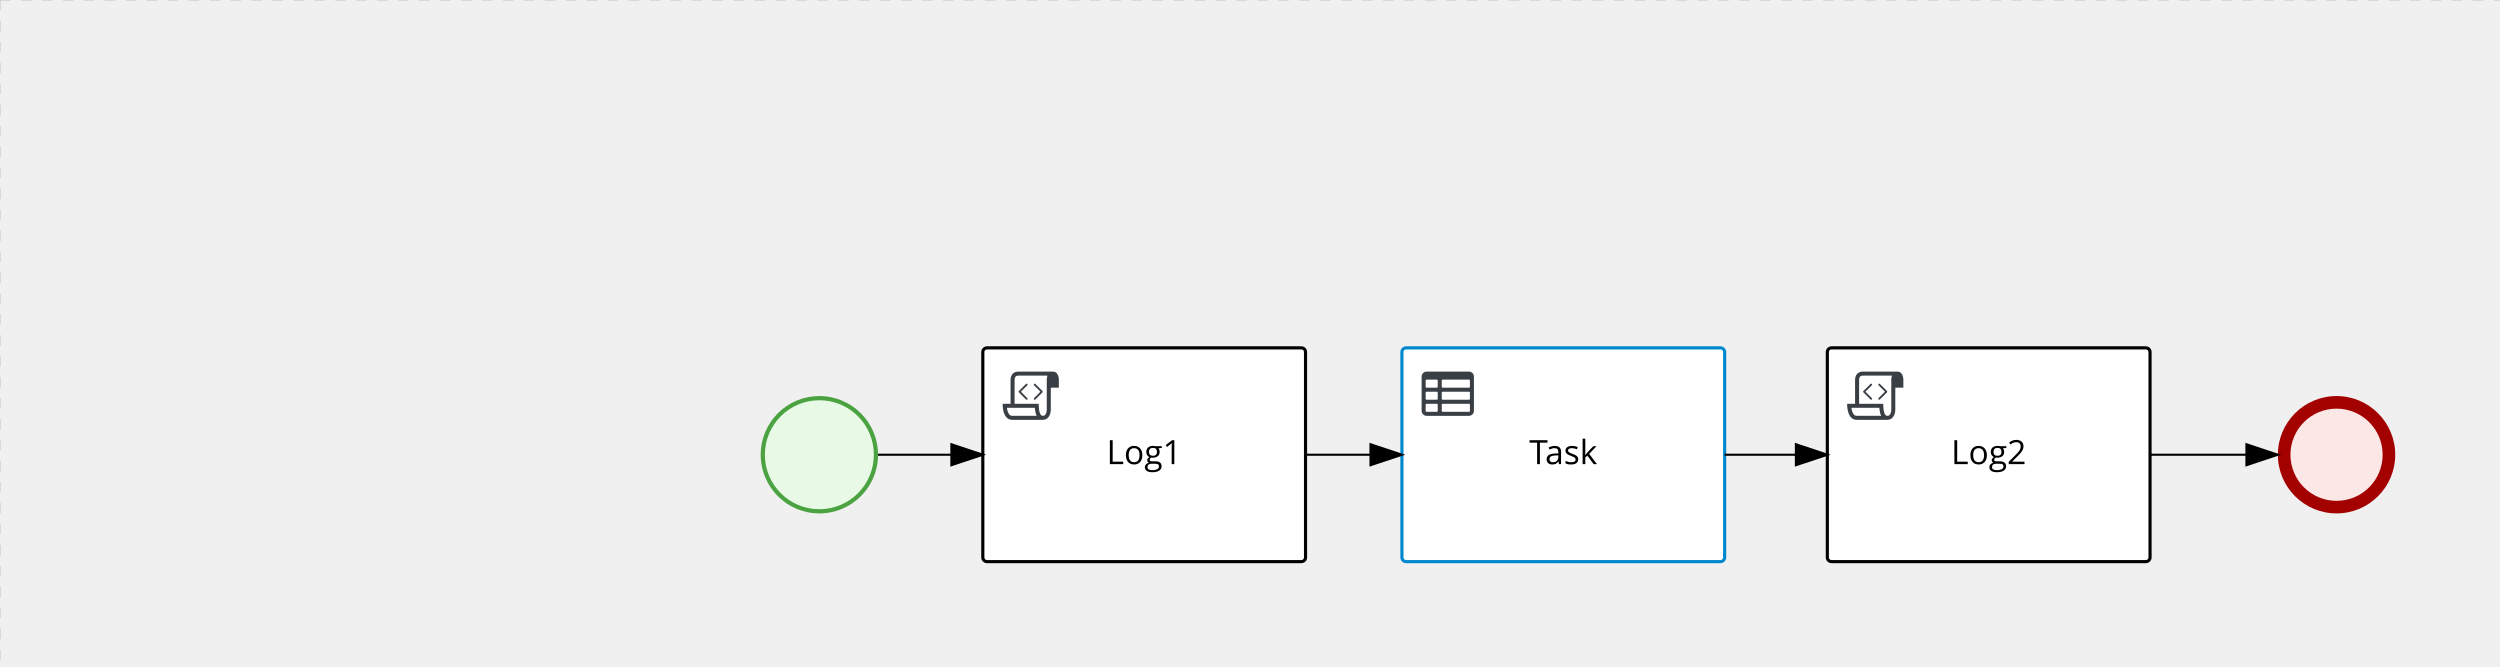
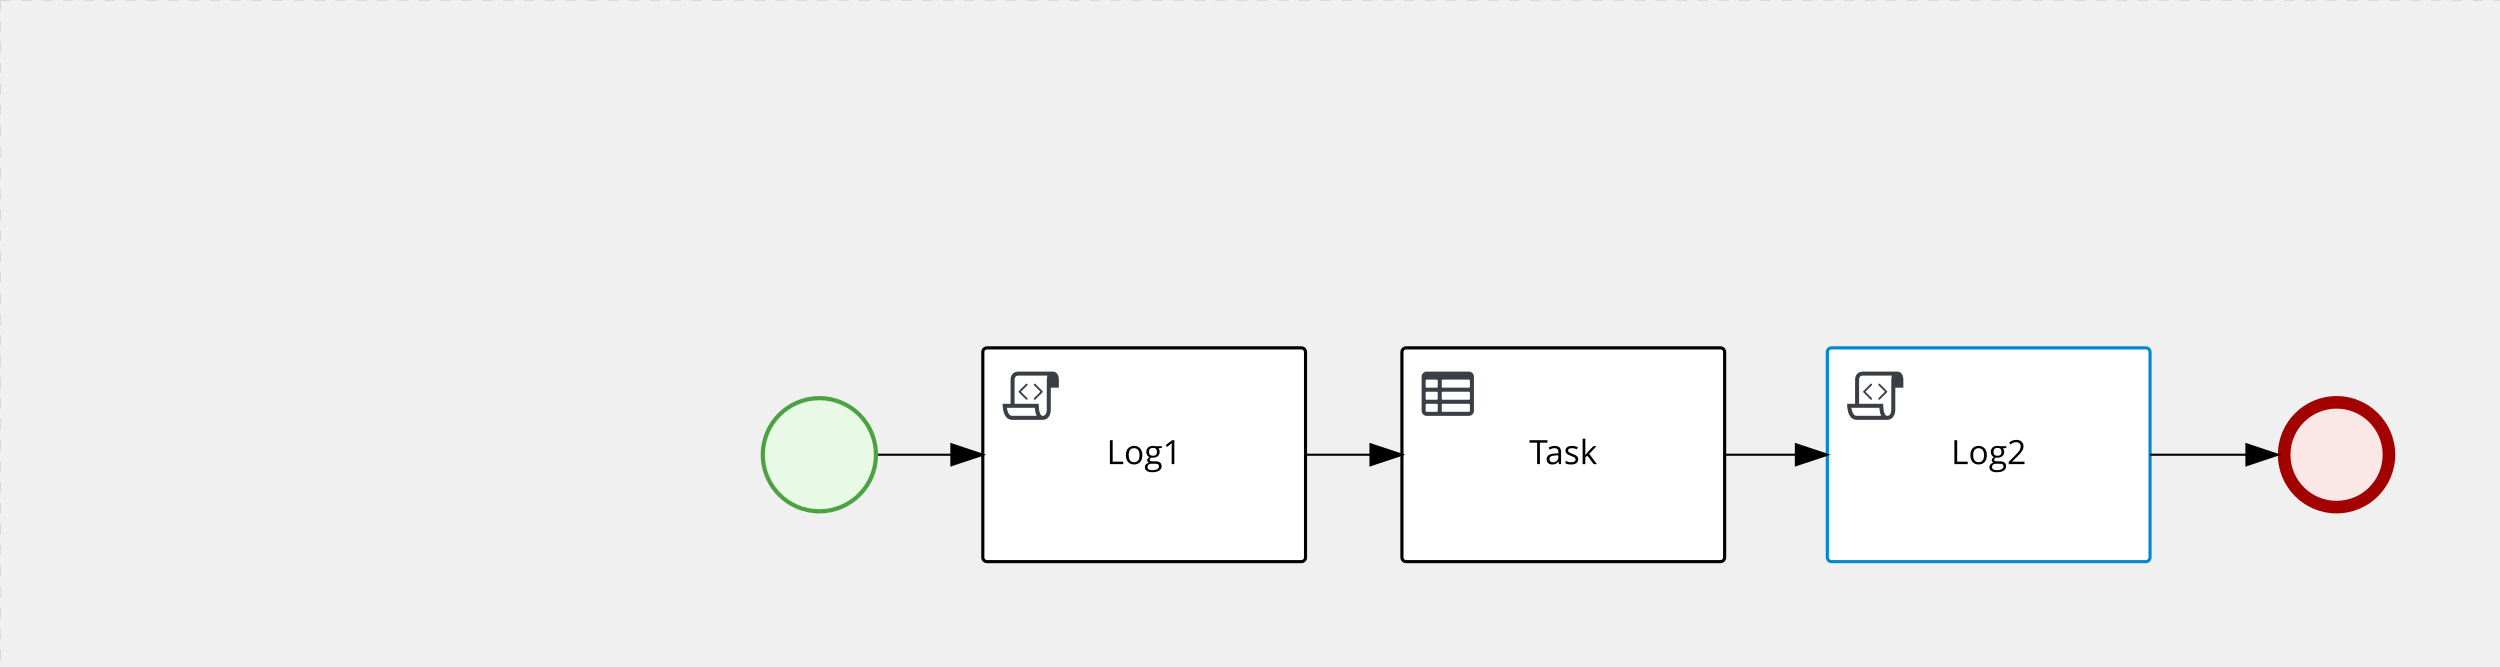
<svg xmlns="http://www.w3.org/2000/svg" version="1.1" width="1193" height="318" viewBox="0 0 1193 318">
  <defs />
  <g transform="matrix(1,0,0,1,0,0)">
    <g>
      <g>
        <g>
          <path fill="none" stroke="#d3d3d3" paint-order="fill stroke markers" d=" M 0 0 L 1200 0" stroke-miterlimit="10" stroke-opacity="0.8" stroke-dasharray="5" />
        </g>
        <g>
          <path fill="none" stroke="#d3d3d3" paint-order="fill stroke markers" d=" M 0 0 L 0 800" stroke-miterlimit="10" stroke-opacity="0.8" stroke-dasharray="5" />
        </g>
      </g>
      <g id="_11CC6B22-7D6C-424A-9CB3-2744F7A7CEF2" bpmn2nodeid="_11CC6B22-7D6C-424A-9CB3-2744F7A7CEF2" transform="matrix(1,0,0,1,872,166)">
        <g>
          <path fill="none" stroke="none" />
        </g>
        <g transform="matrix(1,0,0,1,0,0)">
          <path fill="#ffffff" stroke="none" id="_11CC6B22-7D6C-424A-9CB3-2744F7A7CEF2?shapeType=BACKGROUND" paint-order="stroke fill markers" d=" M 2 0 L 152 0 L 152 0 A 2 2 0 0 1 154 2 L 154 100 L 154 100 A 2 2 0 0 1 152 102 L 2 102 L 2 102 A 2 2 0 0 1 0 100 L 0 2 L 0 2 A 2 2 0 0 1 2 0 Z" />
        </g>
        <g transform="matrix(1,0,0,1,0,0)">
-           <path fill="none" stroke="#000000" id="_11CC6B22-7D6C-424A-9CB3-2744F7A7CEF2?shapeType=BORDER&amp;renderType=STROKE" paint-order="fill stroke markers" d=" M 2 0 L 152 0 L 152 0 A 2 2 0 0 1 154 2 L 154 100 L 154 100 A 2 2 0 0 1 152 102 L 2 102 L 2 102 A 2 2 0 0 1 0 100 L 0 2 L 0 2 A 2 2 0 0 1 2 0 Z" stroke-miterlimit="10" stroke-width="1.5" stroke-dasharray="" />
+           <path fill="none" stroke="rgb(0,136,206)" id="_11CC6B22-7D6C-424A-9CB3-2744F7A7CEF2?shapeType=BORDER&amp;renderType=STROKE" paint-order="fill stroke markers" d=" M 2 0 L 152 0 L 152 0 A 2 2 0 0 1 154 2 L 154 100 L 154 100 A 2 2 0 0 1 152 102 L 2 102 L 2 102 A 2 2 0 0 1 0 100 L 0 2 L 0 2 A 2 2 0 0 1 2 0 Z" stroke-miterlimit="10" stroke-width="1.5" stroke-dasharray="" />
        </g>
        <g>
          <g transform="matrix(0.06,0,0,0.06,9.4,9.4)">
            <g transform="matrix(1,0,0,1,0,0)">
              <path fill="#393f44" stroke="none" id="_11CC6B22-7D6C-424A-9CB3-2744F7A7CEF2undefined" paint-order="stroke fill markers" d=" M 0 0 M 197.3 130.2 C 194.4 127.3 189.6 127.3 186.7 130.2 L 130.2 186.7 C 127.3 189.6 127.3 194.4 130.2 197.3 L 186.7 253.8 C 188.1 255.3 190.1 256 192 256 C 193.9 256 195.9 255.3 197.3 253.7 C 200.2 250.8 200.2 246 197.3 243.1 L 146.2 192 L 197.3 140.8 C 200.2 137.9 200.2 133.1 197.3 130.2 Z" />
            </g>
            <g transform="matrix(1,0,0,1,0,0)">
              <path fill="#393f44" stroke="none" id="_11CC6B22-7D6C-424A-9CB3-2744F7A7CEF2undefined" paint-order="stroke fill markers" d=" M 0 0 M 261.3 130.2 C 258.4 127.3 253.6 127.3 250.7 130.2 C 247.8 133.1 247.8 137.9 250.7 140.8 L 301.8 191.9 L 250.7 243 C 247.8 245.9 247.8 250.7 250.7 253.6 C 252.1 255.3 254.1 256 256 256 C 257.9 256 259.9 255.3 261.3 253.8 L 317.8 197.3 C 320.7 194.4 320.7 189.6 317.8 186.7 L 261.3 130.2 Z" />
            </g>
            <g transform="matrix(1,0,0,1,0,0)">
              <path fill="#393f44" stroke="none" id="_11CC6B22-7D6C-424A-9CB3-2744F7A7CEF2undefined" paint-order="stroke fill markers" d=" M 0 0 M 400 32 C 400 32 152.8 32 128 32 C 62 32 64 96 64 96 L 64 288 L 1 288 C 1 288 -4 416 78 416 L 320 416 C 368 416 384 368 384 336 C 384 314.2 384 224.4 384 160 L 448 160 L 448 96 C 448 96 449 32 400 32 Z M 0 0 M 78 383.9 C 68.5 383.9 61.6 381.1 55.5 374.9 C 43.4 362.4 37.5 339.6 34.9 320 L 256.9 320 C 257.1 322.7 257.3 325.4 257.6 328.2 C 260 351.6 264.7 370.1 271.9 383.9 L 78 383.9 L 78 383.9 Z M 0 0 M 352 336 C 352 345.9 349.6 360.3 342.9 371 C 337.2 380.1 330.4 384 320 384 C 285 384 288 288 288 288 L 96 288 L 96 96 L 96 95.9 L 96 95.1 C 96 90.6 97.6 78.3 104.7 71.2 C 106.5 69.4 111.9 64 128 64 L 356.5 64 C 354.4 72.8 352.8 81.8 352.2 89.9 C 352.2 90.5 352.1 91.1 352.1 91.7 C 352.1 92 352.1 92.3 352.1 92.6 C 352 94.8 352 96 352 96 L 352 160 L 352 336 Z" />
            </g>
          </g>
        </g>
        <g transform="matrix(1,0,0,1,59.05859,43.5)">
          <text fill="#000000" stroke="none" font-family="Open Sans" font-size="12pt" font-style="normal" font-weight="normal" text-decoration="normal" x="17.941" y="12" text-anchor="middle" dominant-baseline="alphabetic">Log2</text>
        </g>
      </g>
      <g id="_33E37707-75E6-4BAD-9ED4-1F55CDE9C7CC" bpmn2nodeid="_33E37707-75E6-4BAD-9ED4-1F55CDE9C7CC" transform="matrix(1,0,0,1,363,189)">
        <g>
          <path fill="none" stroke="none" />
        </g>
        <g transform="matrix(0.125,0,0,0.125,0,0)">
          <g transform="matrix(1,0,0,1,0,0)">
            <path fill="#e8fae6" stroke="none" id="_33E37707-75E6-4BAD-9ED4-1F55CDE9C7CC?shapeType=BACKGROUND" paint-order="stroke fill markers" d=" M 0 0 M 444 224 C 444 263.9 434.2 300.8 414.4 334.5 C 394.7 368.2 368 394.9 334.4 414.5 C 300.8 434.1 263.9 444 224 444 C 184.1 444 147.2 434.2 113.5 414.4 C 79.8 394.7 53.1 368 33.5 334.4 C 13.9 300.8 4 263.9 4 224 C 4 184.1 13.8 147.2 33.6 113.5 C 53.4 79.8 80.1 53.1 113.6 33.5 C 147.1 13.9 184.1 4 224 4 C 263.9 4 300.8 13.8 334.5 33.6 C 368.2 53.4 394.9 80.1 414.5 113.6 C 434.1 147.1 444 184.1 444 224 Z" />
          </g>
          <g>
            <g transform="matrix(1,0,0,1,0,0)">
              <g transform="matrix(1,0,0,1,0,0)">
                <path fill="#4aa241" stroke="none" id="_33E37707-75E6-4BAD-9ED4-1F55CDE9C7CC?shapeType=BORDER&amp;renderType=FILL" paint-order="stroke fill markers" d=" M 0 0 M 224 0 C 100.3 0 0 100.3 0 224 C 0 347.7 100.3 448 224 448 C 347.7 448 448 347.7 448 224 C 448 100.3 347.7 0 224 0 Z M 0 0 M 224 432 C 109.1 432 16 338.9 16 224 C 16 109.1 109.1 16 224 16 C 338.9 16 432 109.1 432 224 C 432 338.9 338.9 432 224 432 Z" />
              </g>
            </g>
          </g>
        </g>
        <g transform="matrix(1,0,0,1,28,61)" />
      </g>
      <g id="_79BB436E-E169-4572-85B0-322B13ABADD4" bpmn2nodeid="_79BB436E-E169-4572-85B0-322B13ABADD4" transform="matrix(1,0,0,1,1087,189)">
        <g>
          <path fill="none" stroke="none" />
        </g>
        <g transform="matrix(0.125,0,0,0.125,0,0)">
          <g transform="matrix(1,0,0,1,0,0)">
            <path fill="#fce7e7" stroke="none" id="_79BB436E-E169-4572-85B0-322B13ABADD4?shapeType=BACKGROUND" paint-order="stroke fill markers" d=" M 0 0 M 444 224 C 444 263.9 434.2 300.8 414.4 334.5 C 394.7 368.2 368 394.9 334.4 414.5 C 300.8 434.1 263.9 444 224 444 C 184.1 444 147.2 434.2 113.5 414.4 C 79.8 394.7 53.1 368 33.5 334.4 C 13.9 300.8 4 263.9 4 224 C 4 184.1 13.8 147.2 33.6 113.5 C 53.4 79.8 80.1 53.1 113.6 33.5 C 147.1 13.9 184.1 4 224 4 C 263.9 4 300.8 13.8 334.5 33.6 C 368.2 53.4 394.9 80.1 414.5 113.6 C 434.1 147.1 444 184.1 444 224 Z" />
          </g>
          <g>
            <g transform="matrix(1,0,0,1,0,0)">
              <g transform="matrix(1,0,0,1,0,0)">
                <path fill="#a30000" stroke="none" id="_79BB436E-E169-4572-85B0-322B13ABADD4?shapeType=BORDER&amp;renderType=FILL" paint-order="stroke fill markers" d=" M 0 0 M 224 0 C 100.3 0 0 100.3 0 224 C 0 347.7 100.3 448 224 448 C 347.7 448 448 347.7 448 224 C 448 100.3 347.7 0 224 0 Z M 0 0 M 224 400 C 126.8 400 48 321.2 48 224 C 48 126.8 126.8 48 224 48 C 321.2 48 400 126.8 400 224 C 400 321.2 321.2 400 224 400 Z" />
              </g>
            </g>
          </g>
        </g>
        <g transform="matrix(1,0,0,1,28,61)" />
      </g>
      <g id="_ACD4B1B4-CE54-4BAC-8A30-C3DC9453D95B" bpmn2nodeid="_ACD4B1B4-CE54-4BAC-8A30-C3DC9453D95B" transform="matrix(1,0,0,1,469,166)">
        <g>
          <path fill="none" stroke="none" />
        </g>
        <g transform="matrix(1,0,0,1,0,0)">
          <path fill="#ffffff" stroke="none" id="_ACD4B1B4-CE54-4BAC-8A30-C3DC9453D95B?shapeType=BACKGROUND" paint-order="stroke fill markers" d=" M 2 0 L 152 0 L 152 0 A 2 2 0 0 1 154 2 L 154 100 L 154 100 A 2 2 0 0 1 152 102 L 2 102 L 2 102 A 2 2 0 0 1 0 100 L 0 2 L 0 2 A 2 2 0 0 1 2 0 Z" />
        </g>
        <g transform="matrix(1,0,0,1,0,0)">
          <path fill="none" stroke="#000000" id="_ACD4B1B4-CE54-4BAC-8A30-C3DC9453D95B?shapeType=BORDER&amp;renderType=STROKE" paint-order="fill stroke markers" d=" M 2 0 L 152 0 L 152 0 A 2 2 0 0 1 154 2 L 154 100 L 154 100 A 2 2 0 0 1 152 102 L 2 102 L 2 102 A 2 2 0 0 1 0 100 L 0 2 L 0 2 A 2 2 0 0 1 2 0 Z" stroke-miterlimit="10" stroke-width="1.5" stroke-dasharray="" />
        </g>
        <g>
          <g transform="matrix(0.06,0,0,0.06,9.4,9.4)">
            <g transform="matrix(1,0,0,1,0,0)">
              <path fill="#393f44" stroke="none" id="_ACD4B1B4-CE54-4BAC-8A30-C3DC9453D95Bundefined" paint-order="stroke fill markers" d=" M 0 0 M 197.3 130.2 C 194.4 127.3 189.6 127.3 186.7 130.2 L 130.2 186.7 C 127.3 189.6 127.3 194.4 130.2 197.3 L 186.7 253.8 C 188.1 255.3 190.1 256 192 256 C 193.9 256 195.9 255.3 197.3 253.7 C 200.2 250.8 200.2 246 197.3 243.1 L 146.2 192 L 197.3 140.8 C 200.2 137.9 200.2 133.1 197.3 130.2 Z" />
            </g>
            <g transform="matrix(1,0,0,1,0,0)">
              <path fill="#393f44" stroke="none" id="_ACD4B1B4-CE54-4BAC-8A30-C3DC9453D95Bundefined" paint-order="stroke fill markers" d=" M 0 0 M 261.3 130.2 C 258.4 127.3 253.6 127.3 250.7 130.2 C 247.8 133.1 247.8 137.9 250.7 140.8 L 301.8 191.9 L 250.7 243 C 247.8 245.9 247.8 250.7 250.7 253.6 C 252.1 255.3 254.1 256 256 256 C 257.9 256 259.9 255.3 261.3 253.8 L 317.8 197.3 C 320.7 194.4 320.7 189.6 317.8 186.7 L 261.3 130.2 Z" />
            </g>
            <g transform="matrix(1,0,0,1,0,0)">
              <path fill="#393f44" stroke="none" id="_ACD4B1B4-CE54-4BAC-8A30-C3DC9453D95Bundefined" paint-order="stroke fill markers" d=" M 0 0 M 400 32 C 400 32 152.8 32 128 32 C 62 32 64 96 64 96 L 64 288 L 1 288 C 1 288 -4 416 78 416 L 320 416 C 368 416 384 368 384 336 C 384 314.2 384 224.4 384 160 L 448 160 L 448 96 C 448 96 449 32 400 32 Z M 0 0 M 78 383.9 C 68.5 383.9 61.6 381.1 55.5 374.9 C 43.4 362.4 37.5 339.6 34.9 320 L 256.9 320 C 257.1 322.7 257.3 325.4 257.6 328.2 C 260 351.6 264.7 370.1 271.9 383.9 L 78 383.9 L 78 383.9 Z M 0 0 M 352 336 C 352 345.9 349.6 360.3 342.9 371 C 337.2 380.1 330.4 384 320 384 C 285 384 288 288 288 288 L 96 288 L 96 96 L 96 95.9 L 96 95.1 C 96 90.6 97.6 78.3 104.7 71.2 C 106.5 69.4 111.9 64 128 64 L 356.5 64 C 354.4 72.8 352.8 81.8 352.2 89.9 C 352.2 90.5 352.1 91.1 352.1 91.7 C 352.1 92 352.1 92.3 352.1 92.6 C 352 94.8 352 96 352 96 L 352 160 L 352 336 Z" />
            </g>
          </g>
        </g>
        <g transform="matrix(1,0,0,1,59.05859,43.5)">
          <text fill="#000000" stroke="none" font-family="Open Sans" font-size="12pt" font-style="normal" font-weight="normal" text-decoration="normal" x="17.941" y="12" text-anchor="middle" dominant-baseline="alphabetic">Log1</text>
        </g>
      </g>
      <g id="_1509B7F1-C94F-4BA5-968A-7AF60AA321EC" bpmn2nodeid="_1509B7F1-C94F-4BA5-968A-7AF60AA321EC" transform="matrix(1,0,0,1,669,166)">
        <g>
          <path fill="none" stroke="none" />
        </g>
        <g transform="matrix(1,0,0,1,0,0)">
          <path fill="#ffffff" stroke="none" id="_1509B7F1-C94F-4BA5-968A-7AF60AA321EC?shapeType=BACKGROUND" paint-order="stroke fill markers" d=" M 2 0 L 152 0 L 152 0 A 2 2 0 0 1 154 2 L 154 100 L 154 100 A 2 2 0 0 1 152 102 L 2 102 L 2 102 A 2 2 0 0 1 0 100 L 0 2 L 0 2 A 2 2 0 0 1 2 0 Z" />
        </g>
        <g transform="matrix(1,0,0,1,0,0)">
-           <path fill="none" stroke="rgb(0,136,206)" id="_1509B7F1-C94F-4BA5-968A-7AF60AA321EC?shapeType=BORDER&amp;renderType=STROKE" paint-order="fill stroke markers" d=" M 2 0 L 152 0 L 152 0 A 2 2 0 0 1 154 2 L 154 100 L 154 100 A 2 2 0 0 1 152 102 L 2 102 L 2 102 A 2 2 0 0 1 0 100 L 0 2 L 0 2 A 2 2 0 0 1 2 0 Z" stroke-miterlimit="10" stroke-width="1.5" stroke-dasharray="" />
+           <path fill="none" stroke="#000000" id="_1509B7F1-C94F-4BA5-968A-7AF60AA321EC?shapeType=BORDER&amp;renderType=STROKE" paint-order="fill stroke markers" d=" M 2 0 L 152 0 L 152 0 A 2 2 0 0 1 154 2 L 154 100 L 154 100 A 2 2 0 0 1 152 102 L 2 102 L 2 102 A 2 2 0 0 1 0 100 L 0 2 L 0 2 A 2 2 0 0 1 2 0 Z" stroke-miterlimit="10" stroke-width="1.5" stroke-dasharray="" />
        </g>
        <g>
          <g transform="matrix(0.06,0,0,0.06,9.4,9.4)">
            <g transform="matrix(1,0,0,1,0,0)">
              <path fill="#393f44" stroke="none" id="_1509B7F1-C94F-4BA5-968A-7AF60AA321ECundefined" paint-order="stroke fill markers" d=" M 0 0 M 128 344 L 128 296 C 128 293.7 127.2 291.8 125.8 290.2 C 124.4 288.6 122.4 288 120 288 L 40 288 C 37.7 288 35.8 288.8 34.2 290.2 C 32.6 291.6 32 293.7 32 296 L 32 344 C 32 346.3 32.8 348.2 34.2 349.8 C 35.6 351.4 37.6 352 40 352 L 120 352 C 122.3 352 124.2 351.2 125.8 349.8 C 127.4 348.4 128 346.3 128 344 Z M 0 0 M 128 248 L 128 200 C 128 197.7 127.2 195.8 125.8 194.2 C 124.4 192.6 122.4 192 120 192 L 40 192 C 37.7 192 35.8 192.8 34.2 194.2 C 32.6 195.6 32 197.7 32 200 L 32 248 C 32 250.3 32.8 252.2 34.2 253.8 C 35.6 255.4 37.6 256 40 256 L 120 256 C 122.3 256 124.2 255.2 125.8 253.8 C 127.4 252.4 128 250.3 128 248 Z M 0 0 M 376 352 C 378.3 352 380.2 351.2 381.8 349.8 C 383.4 348.4 384 346.4 384 344 L 384 296 C 384 293.7 383.2 291.8 381.8 290.2 C 380.4 288.6 378.4 288 376 288 L 168 288 C 165.7 288 163.8 288.8 162.2 290.2 C 160.6 291.6 160 293.6 160 296 L 160 344 C 160 346.3 160.8 348.2 162.2 349.8 C 163.6 351.4 165.6 352 168 352 L 376 352 Z M 0 0 M 128 152 L 128 104 C 128 101.7 127.2 99.8 125.8 98.2 C 124.4 96.6 122.3 96 120 96 L 40 96 C 37.7 96 35.8 96.8 34.2 98.2 C 32.6 99.6 32 101.7 32 104 L 32 152 C 32 154.3 32.8 156.2 34.2 157.8 C 35.6 159.4 37.6 160 40 160 L 120 160 C 122.3 160 124.2 159.2 125.8 157.8 C 127.4 156.4 128 154.3 128 152 Z M 0 0 M 376 256 C 378.3 256 380.2 255.2 381.8 253.8 C 383.4 252.4 384 250.4 384 248 L 384 200 C 384 197.7 383.2 195.8 381.8 194.2 C 380.4 192.6 378.4 192 376 192 L 168 192 C 165.7 192 163.8 192.8 162.2 194.2 C 160.6 195.6 160 197.6 160 200 L 160 248 C 160 250.3 160.8 252.2 162.2 253.8 C 163.6 255.4 165.6 256 168 256 L 376 256 Z M 0 0 M 376 160 C 378.3 160 380.2 159.2 381.8 157.8 C 383.4 156.4 384 154.4 384 152 L 384 104 C 384 101.7 383.2 99.8 381.8 98.2 C 380.4 96.6 378.3 96 376 96 L 168 96 C 165.7 96 163.8 96.8 162.2 98.2 C 160.6 99.6 160 101.6 160 104 L 160 152 C 160 154.3 160.8 156.2 162.2 157.8 C 163.6 159.4 165.6 160 168 160 L 376 160 Z M 0 0 M 416 72 L 416 344 C 416 355 412.1 364.4 404.2 372.2 C 396.3 380 387 384 376 384 L 40 384 C 29 384 19.6 380.1 11.8 372.2 C 4 364.3 0 355 0 344 L 0 72 C 0 61 3.9 51.6 11.8 43.8 C 19.7 36 29 32 40 32 L 376 32 C 387 32 396.4 35.9 404.2 43.8 C 412 51.7 416 61 416 72 Z" />
            </g>
          </g>
        </g>
        <g transform="matrix(1,0,0,1,60.75,43.5)">
          <text fill="#000000" stroke="none" font-family="Open Sans" font-size="12pt" font-style="normal" font-weight="normal" text-decoration="normal" x="16.25" y="12" text-anchor="middle" dominant-baseline="alphabetic">Task</text>
        </g>
      </g>
      <g id="_B85C0304-AC31-46A8-B2E2-1EB365EE7625" bpmn2nodeid="_B85C0304-AC31-46A8-B2E2-1EB365EE7625">
        <g>
          <path fill="none" stroke="#000000" paint-order="fill stroke markers" d=" M 419 217 L 454 217" stroke-miterlimit="10" stroke-dasharray="" />
        </g>
        <g transform="matrix(1,0,0,1,419,217)" />
        <g transform="matrix(6.123233995736766e-17,1,-1,6.123233995736766e-17,469,212)">
          <path fill="#000000" stroke="#000000" paint-order="fill stroke markers" d=" M 10 15 L 0 15 L 5 0 Z" stroke-miterlimit="10" stroke-dasharray="" />
        </g>
        <g transform="matrix(1,0,0,1,419,207)" />
      </g>
      <g id="_0DCB4152-0045-4E36-84C9-B54DC7632D9E" bpmn2nodeid="_0DCB4152-0045-4E36-84C9-B54DC7632D9E">
        <g>
          <path fill="none" stroke="#000000" paint-order="fill stroke markers" d=" M 623 217 L 654 217" stroke-miterlimit="10" stroke-dasharray="" />
        </g>
        <g transform="matrix(1,0,0,1,623,217)" />
        <g transform="matrix(6.123233995736766e-17,1,-1,6.123233995736766e-17,669,212)">
          <path fill="#000000" stroke="#000000" paint-order="fill stroke markers" d=" M 10 15 L 0 15 L 5 0 Z" stroke-miterlimit="10" stroke-dasharray="" />
        </g>
        <g transform="matrix(1,0,0,1,623,207)" />
      </g>
      <g id="_DAFC7A2F-23B9-43E8-A2BD-D3511AB63995" bpmn2nodeid="_DAFC7A2F-23B9-43E8-A2BD-D3511AB63995">
        <g>
          <path fill="none" stroke="#000000" paint-order="fill stroke markers" d=" M 823 217 L 857 217" stroke-miterlimit="10" stroke-dasharray="" />
        </g>
        <g transform="matrix(1,0,0,1,823,217)" />
        <g transform="matrix(6.123233995736766e-17,1,-1,6.123233995736766e-17,872,212)">
          <path fill="#000000" stroke="#000000" paint-order="fill stroke markers" d=" M 10 15 L 0 15 L 5 0 Z" stroke-miterlimit="10" stroke-dasharray="" />
        </g>
        <g transform="matrix(1,0,0,1,823,207)" />
      </g>
      <g id="_2CADB323-29B0-4AFB-BBA6-99565A8C705D" bpmn2nodeid="_2CADB323-29B0-4AFB-BBA6-99565A8C705D">
        <g>
          <path fill="none" stroke="#000000" paint-order="fill stroke markers" d=" M 1026 217 L 1072 217" stroke-miterlimit="10" stroke-dasharray="" />
        </g>
        <g transform="matrix(1,0,0,1,1026,217)" />
        <g transform="matrix(6.123233995736766e-17,1,-1,6.123233995736766e-17,1087,212)">
          <path fill="#000000" stroke="#000000" paint-order="fill stroke markers" d=" M 10 15 L 0 15 L 5 0 Z" stroke-miterlimit="10" stroke-dasharray="" />
        </g>
        <g transform="matrix(1,0,0,1,1026,207)" />
      </g>
-       <g transform="matrix(1,0,0,1,872,166)" />
      <g transform="matrix(1,0,0,1,363,189)" />
      <g transform="matrix(1,0,0,1,1087,189)" />
      <g transform="matrix(1,0,0,1,469,166)" />
      <g transform="matrix(1,0,0,1,669,166)" />
+       <g transform="matrix(1,0,0,1,872,166)" />
    </g>
  </g>
</svg>
